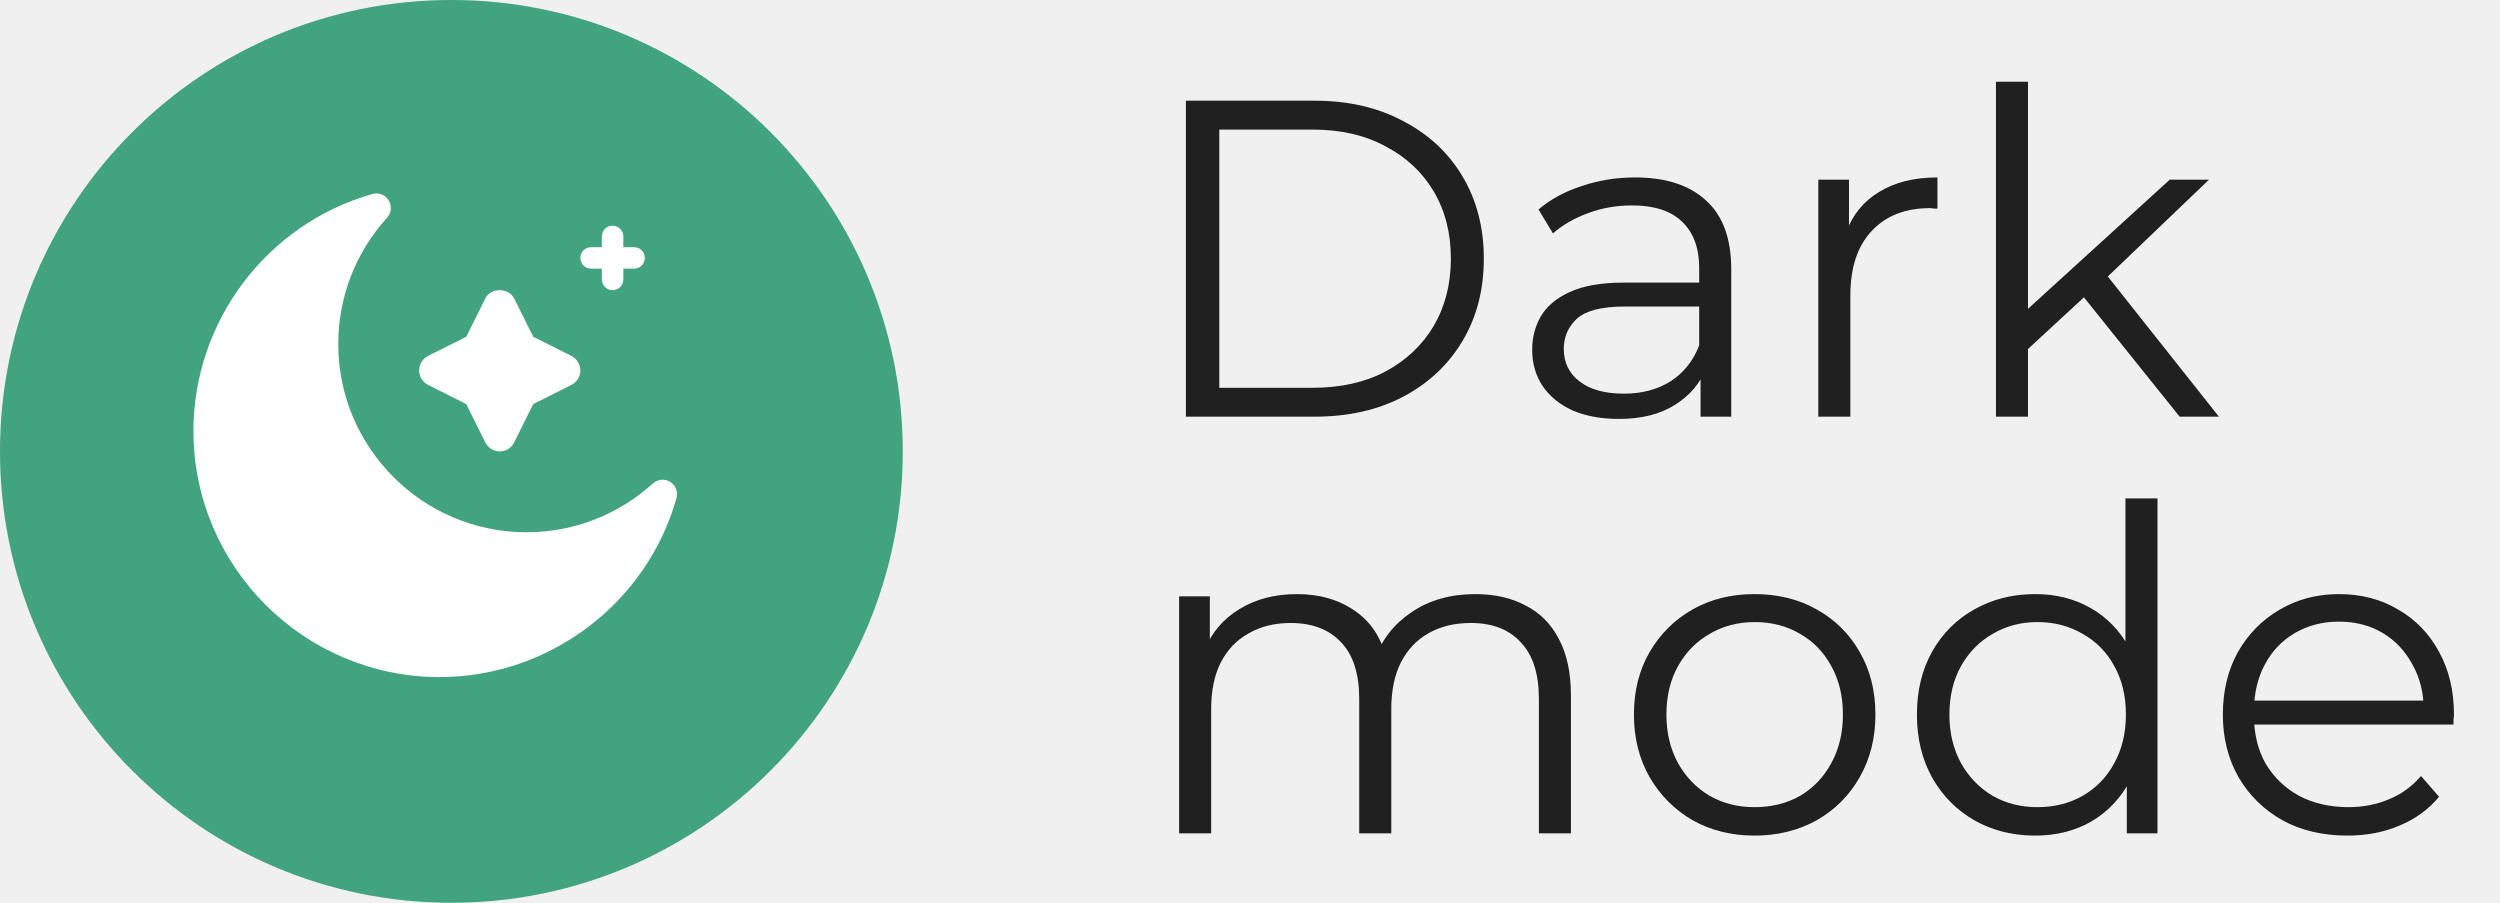
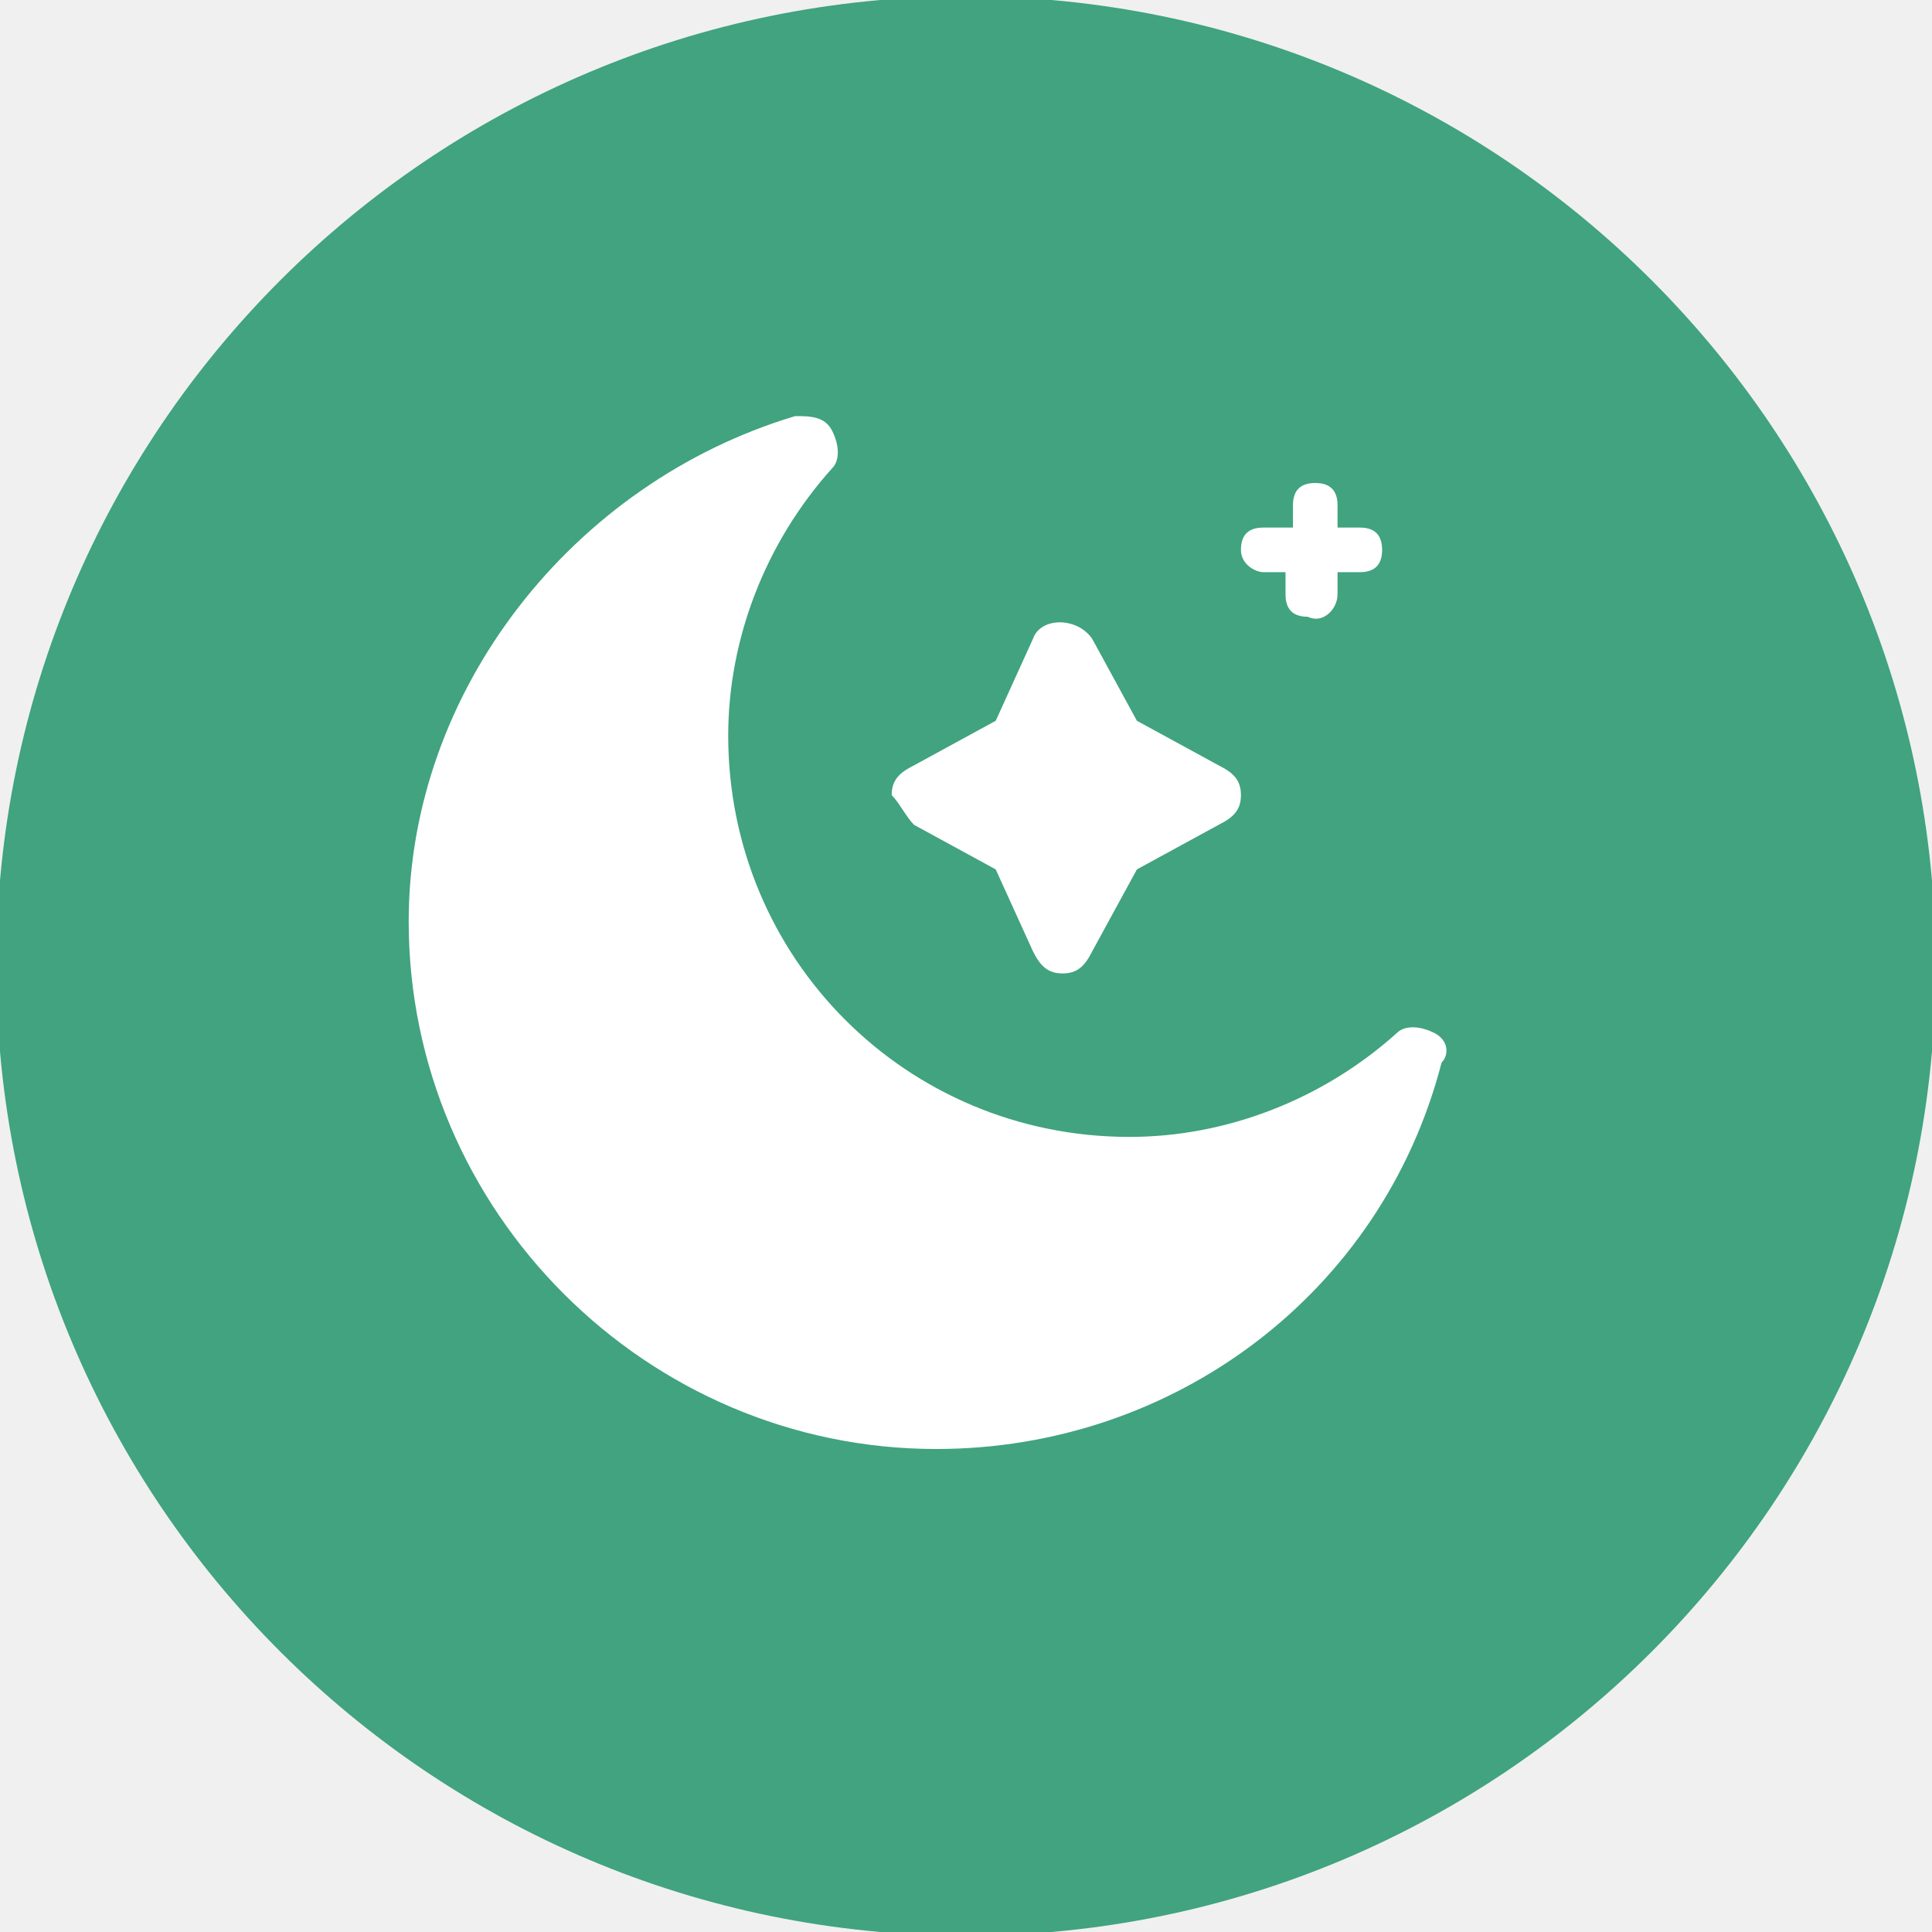
- <svg xmlns="http://www.w3.org/2000/svg" width="72" height="26" viewBox="0 0 72 26" fill="none">
-   <circle cx="13" cy="13" r="12.75" fill="#41A380" stroke="#41A380" stroke-width="0.5" />
-   <path d="M19.303 13.878C19.144 13.78 18.94 13.798 18.803 13.924C17.803 14.83 16.511 15.329 15.164 15.329C12.175 15.329 9.742 12.897 9.742 9.907C9.742 8.56 10.242 7.268 11.148 6.269C11.273 6.131 11.291 5.927 11.193 5.768C11.095 5.61 10.903 5.537 10.725 5.587C7.69 6.447 5.571 9.252 5.571 12.41C5.571 16.319 8.752 19.5 12.662 19.5C15.819 19.5 18.625 17.381 19.484 14.346C19.535 14.167 19.461 13.976 19.303 13.878Z" fill="white" />
-   <path d="M12.328 11.085L13.428 11.637L13.977 12.742C14.056 12.9 14.217 13 14.393 13C14.569 13 14.729 12.9 14.808 12.742L15.358 11.637L16.458 11.085C16.615 11.006 16.714 10.845 16.714 10.668C16.714 10.492 16.615 10.33 16.458 10.251L15.358 9.699L14.808 8.594C14.65 8.278 14.134 8.278 13.977 8.594L13.428 9.699L12.328 10.251C12.171 10.33 12.071 10.492 12.071 10.668C12.071 10.845 12.171 11.007 12.328 11.085Z" fill="white" />
-   <path d="M17.024 7.738H17.333V8.048C17.333 8.219 17.472 8.357 17.643 8.357C17.814 8.357 17.952 8.219 17.952 8.048V7.738H18.262C18.433 7.738 18.572 7.6 18.572 7.429C18.572 7.257 18.433 7.119 18.262 7.119H17.952V6.81C17.952 6.638 17.814 6.5 17.643 6.5C17.472 6.5 17.333 6.638 17.333 6.81V7.119H17.024C16.853 7.119 16.714 7.257 16.714 7.429C16.714 7.6 16.853 7.738 17.024 7.738V7.738Z" fill="white" />
-   <path d="M34.154 12V2.9H37.859C38.83 2.9 39.679 3.095 40.407 3.485C41.144 3.866 41.715 4.399 42.123 5.084C42.53 5.769 42.734 6.557 42.734 7.45C42.734 8.343 42.53 9.131 42.123 9.816C41.715 10.501 41.144 11.038 40.407 11.428C39.679 11.809 38.83 12 37.859 12H34.154ZM35.116 11.168H37.807C38.613 11.168 39.31 11.012 39.9 10.7C40.498 10.379 40.962 9.942 41.291 9.387C41.62 8.824 41.785 8.178 41.785 7.45C41.785 6.713 41.62 6.068 41.291 5.513C40.962 4.958 40.498 4.525 39.9 4.213C39.31 3.892 38.613 3.732 37.807 3.732H35.116V11.168ZM48.976 12V10.492L48.937 10.245V7.723C48.937 7.142 48.772 6.696 48.443 6.384C48.122 6.072 47.641 5.916 47 5.916C46.558 5.916 46.138 5.99 45.739 6.137C45.34 6.284 45.002 6.479 44.725 6.722L44.309 6.033C44.656 5.738 45.072 5.513 45.557 5.357C46.042 5.192 46.554 5.11 47.091 5.11C47.975 5.11 48.655 5.331 49.132 5.773C49.617 6.206 49.86 6.869 49.86 7.762V12H48.976ZM46.623 12.065C46.112 12.065 45.665 11.983 45.284 11.818C44.911 11.645 44.625 11.411 44.426 11.116C44.227 10.813 44.127 10.466 44.127 10.076C44.127 9.721 44.209 9.4 44.374 9.114C44.547 8.819 44.825 8.585 45.206 8.412C45.596 8.23 46.116 8.139 46.766 8.139H49.119V8.828H46.792C46.133 8.828 45.674 8.945 45.414 9.179C45.163 9.413 45.037 9.703 45.037 10.05C45.037 10.44 45.189 10.752 45.492 10.986C45.795 11.22 46.22 11.337 46.766 11.337C47.286 11.337 47.732 11.22 48.105 10.986C48.486 10.743 48.764 10.397 48.937 9.946L49.145 10.583C48.972 11.034 48.668 11.393 48.235 11.662C47.81 11.931 47.273 12.065 46.623 12.065ZM52.367 12V5.175H53.251V7.034L53.16 6.709C53.351 6.189 53.671 5.795 54.122 5.526C54.573 5.249 55.132 5.11 55.799 5.11V6.007C55.764 6.007 55.73 6.007 55.695 6.007C55.66 5.998 55.626 5.994 55.591 5.994C54.872 5.994 54.308 6.215 53.901 6.657C53.494 7.09 53.29 7.71 53.29 8.516V12H52.367ZM58.211 10.232L58.237 9.049L62.488 5.175H63.619L60.616 8.048L60.096 8.49L58.211 10.232ZM57.483 12V2.354H58.406V12H57.483ZM62.774 12L59.927 8.451L60.525 7.736L63.905 12H62.774ZM42.487 17.11C43.041 17.11 43.523 17.218 43.93 17.435C44.346 17.643 44.666 17.964 44.892 18.397C45.126 18.83 45.243 19.376 45.243 20.035V24H44.32V20.126C44.32 19.407 44.147 18.865 43.8 18.501C43.462 18.128 42.981 17.942 42.357 17.942C41.889 17.942 41.481 18.042 41.135 18.241C40.797 18.432 40.532 18.713 40.342 19.086C40.16 19.45 40.069 19.892 40.069 20.412V24H39.146V20.126C39.146 19.407 38.972 18.865 38.626 18.501C38.279 18.128 37.794 17.942 37.17 17.942C36.711 17.942 36.307 18.042 35.961 18.241C35.614 18.432 35.346 18.713 35.155 19.086C34.973 19.45 34.882 19.892 34.882 20.412V24H33.959V17.175H34.843V19.021L34.7 18.696C34.908 18.202 35.242 17.816 35.701 17.539C36.169 17.253 36.719 17.11 37.352 17.11C38.019 17.11 38.587 17.279 39.055 17.617C39.523 17.946 39.826 18.445 39.965 19.112L39.601 18.969C39.8 18.414 40.151 17.968 40.654 17.63C41.165 17.283 41.776 17.11 42.487 17.11ZM50.528 24.065C49.869 24.065 49.276 23.918 48.747 23.623C48.227 23.32 47.815 22.908 47.512 22.388C47.209 21.859 47.057 21.257 47.057 20.581C47.057 19.896 47.209 19.294 47.512 18.774C47.815 18.254 48.227 17.847 48.747 17.552C49.267 17.257 49.861 17.11 50.528 17.11C51.204 17.11 51.802 17.257 52.322 17.552C52.851 17.847 53.262 18.254 53.557 18.774C53.86 19.294 54.012 19.896 54.012 20.581C54.012 21.257 53.86 21.859 53.557 22.388C53.262 22.908 52.851 23.32 52.322 23.623C51.793 23.918 51.195 24.065 50.528 24.065ZM50.528 23.246C51.022 23.246 51.46 23.138 51.841 22.921C52.222 22.696 52.521 22.384 52.738 21.985C52.963 21.578 53.076 21.11 53.076 20.581C53.076 20.044 52.963 19.576 52.738 19.177C52.521 18.778 52.222 18.471 51.841 18.254C51.46 18.029 51.026 17.916 50.541 17.916C50.056 17.916 49.622 18.029 49.241 18.254C48.86 18.471 48.556 18.778 48.331 19.177C48.106 19.576 47.993 20.044 47.993 20.581C47.993 21.11 48.106 21.578 48.331 21.985C48.556 22.384 48.86 22.696 49.241 22.921C49.622 23.138 50.051 23.246 50.528 23.246ZM58.613 24.065C57.963 24.065 57.378 23.918 56.858 23.623C56.347 23.328 55.944 22.921 55.649 22.401C55.355 21.872 55.207 21.266 55.207 20.581C55.207 19.888 55.355 19.281 55.649 18.761C55.944 18.241 56.347 17.838 56.858 17.552C57.378 17.257 57.963 17.11 58.613 17.11C59.211 17.11 59.744 17.244 60.212 17.513C60.689 17.782 61.066 18.176 61.343 18.696C61.629 19.207 61.772 19.836 61.772 20.581C61.772 21.318 61.634 21.946 61.356 22.466C61.079 22.986 60.702 23.385 60.225 23.662C59.757 23.931 59.22 24.065 58.613 24.065ZM58.678 23.246C59.164 23.246 59.597 23.138 59.978 22.921C60.368 22.696 60.672 22.384 60.888 21.985C61.114 21.578 61.226 21.11 61.226 20.581C61.226 20.044 61.114 19.576 60.888 19.177C60.672 18.778 60.368 18.471 59.978 18.254C59.597 18.029 59.164 17.916 58.678 17.916C58.202 17.916 57.773 18.029 57.391 18.254C57.01 18.471 56.707 18.778 56.481 19.177C56.256 19.576 56.143 20.044 56.143 20.581C56.143 21.11 56.256 21.578 56.481 21.985C56.707 22.384 57.01 22.696 57.391 22.921C57.773 23.138 58.202 23.246 58.678 23.246ZM61.252 24V21.946L61.343 20.568L61.213 19.19V14.354H62.136V24H61.252ZM67.606 24.065C66.895 24.065 66.271 23.918 65.734 23.623C65.197 23.32 64.776 22.908 64.473 22.388C64.17 21.859 64.018 21.257 64.018 20.581C64.018 19.905 64.161 19.307 64.447 18.787C64.742 18.267 65.14 17.86 65.643 17.565C66.154 17.262 66.726 17.11 67.359 17.11C68 17.11 68.568 17.257 69.062 17.552C69.565 17.838 69.959 18.245 70.245 18.774C70.531 19.294 70.674 19.896 70.674 20.581C70.674 20.624 70.67 20.672 70.661 20.724C70.661 20.767 70.661 20.815 70.661 20.867H64.72V20.178H70.167L69.803 20.451C69.803 19.957 69.695 19.519 69.478 19.138C69.27 18.748 68.984 18.445 68.62 18.228C68.256 18.011 67.836 17.903 67.359 17.903C66.891 17.903 66.471 18.011 66.098 18.228C65.725 18.445 65.435 18.748 65.227 19.138C65.019 19.528 64.915 19.974 64.915 20.477V20.62C64.915 21.14 65.028 21.599 65.253 21.998C65.487 22.388 65.808 22.696 66.215 22.921C66.631 23.138 67.103 23.246 67.632 23.246C68.048 23.246 68.434 23.172 68.789 23.025C69.153 22.878 69.465 22.652 69.725 22.349L70.245 22.947C69.942 23.311 69.56 23.588 69.101 23.779C68.65 23.97 68.152 24.065 67.606 24.065Z" fill="#202020" />
+ <svg xmlns="http://www.w3.org/2000/svg" version="1.1" id="Слой_1" x="0px" y="0px" viewBox="0 0 26 26" style="enable-background:new 0 0 26 26;" xml:space="preserve">
+   <style type="text/css">
+ 	.st0{fill:#41A380;stroke:#41A380;stroke-width:0.5;}
+ 	.st1{fill:#FFFFFF;}
+ </style>
+   <circle class="st0" cx="13" cy="13" r="12.8" />
+   <path class="st1" d="M19.3,13.9c-0.2-0.1-0.4-0.1-0.5,0c-1,0.9-2.3,1.4-3.6,1.4c-3,0-5.4-2.4-5.4-5.4c0-1.3,0.5-2.6,1.4-3.6  c0.1-0.1,0.1-0.3,0-0.5c-0.1-0.2-0.3-0.2-0.5-0.2c-3,0.9-5.2,3.7-5.2,6.8c0,3.9,3.2,7.1,7.1,7.1c3.2,0,6-2.1,6.8-5.2  C19.5,14.2,19.5,14,19.3,13.9z" />
+   <path class="st1" d="M12.3,11.1l1.1,0.6l0.5,1.1c0.1,0.2,0.2,0.3,0.4,0.3c0.2,0,0.3-0.1,0.4-0.3l0.6-1.1l1.1-0.6  c0.2-0.1,0.3-0.2,0.3-0.4c0-0.2-0.1-0.3-0.3-0.4l-1.1-0.6l-0.6-1.1c-0.2-0.3-0.7-0.3-0.8,0l-0.5,1.1l-1.1,0.6  c-0.2,0.1-0.3,0.2-0.3,0.4C12.1,10.8,12.2,11,12.3,11.1z" />
+   <path class="st1" d="M17,7.7h0.3V8c0,0.2,0.1,0.3,0.3,0.3C17.8,8.4,18,8.2,18,8V7.7h0.3c0.2,0,0.3-0.1,0.3-0.3  c0-0.2-0.1-0.3-0.3-0.3H18V6.8c0-0.2-0.1-0.3-0.3-0.3c-0.2,0-0.3,0.1-0.3,0.3v0.3H17c-0.2,0-0.3,0.1-0.3,0.3  C16.7,7.6,16.9,7.7,17,7.7L17,7.7z" />
</svg>
